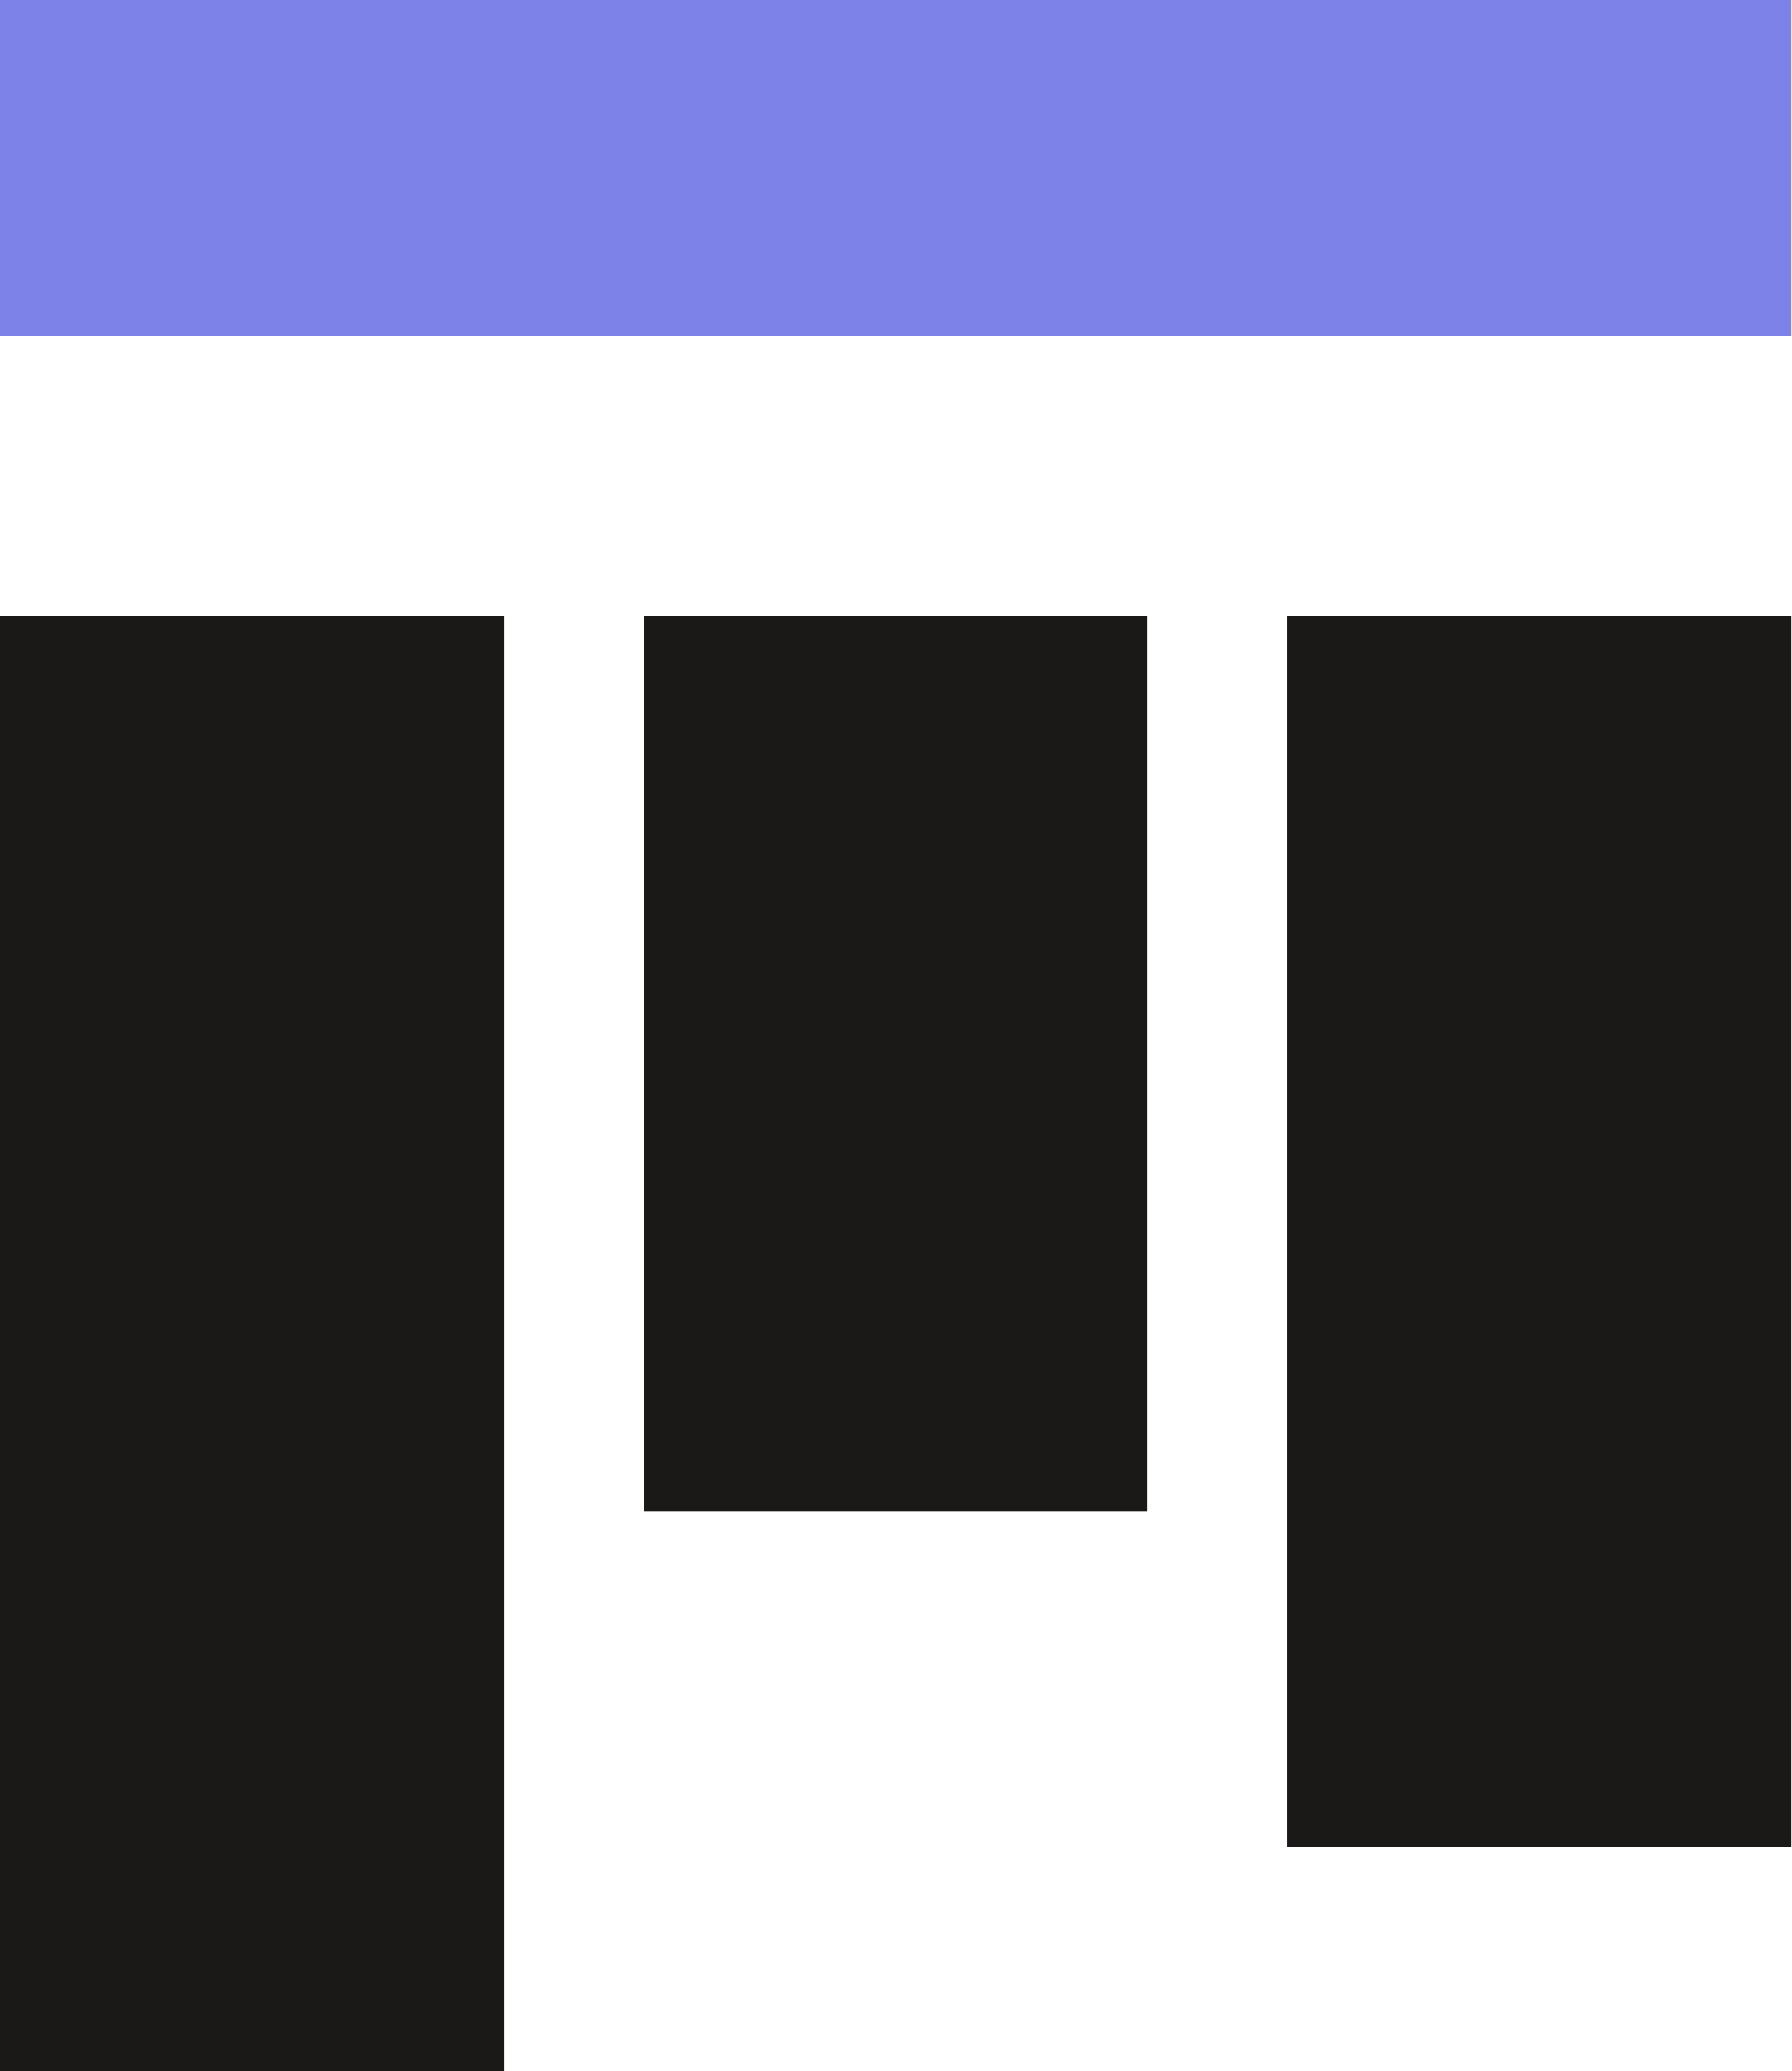
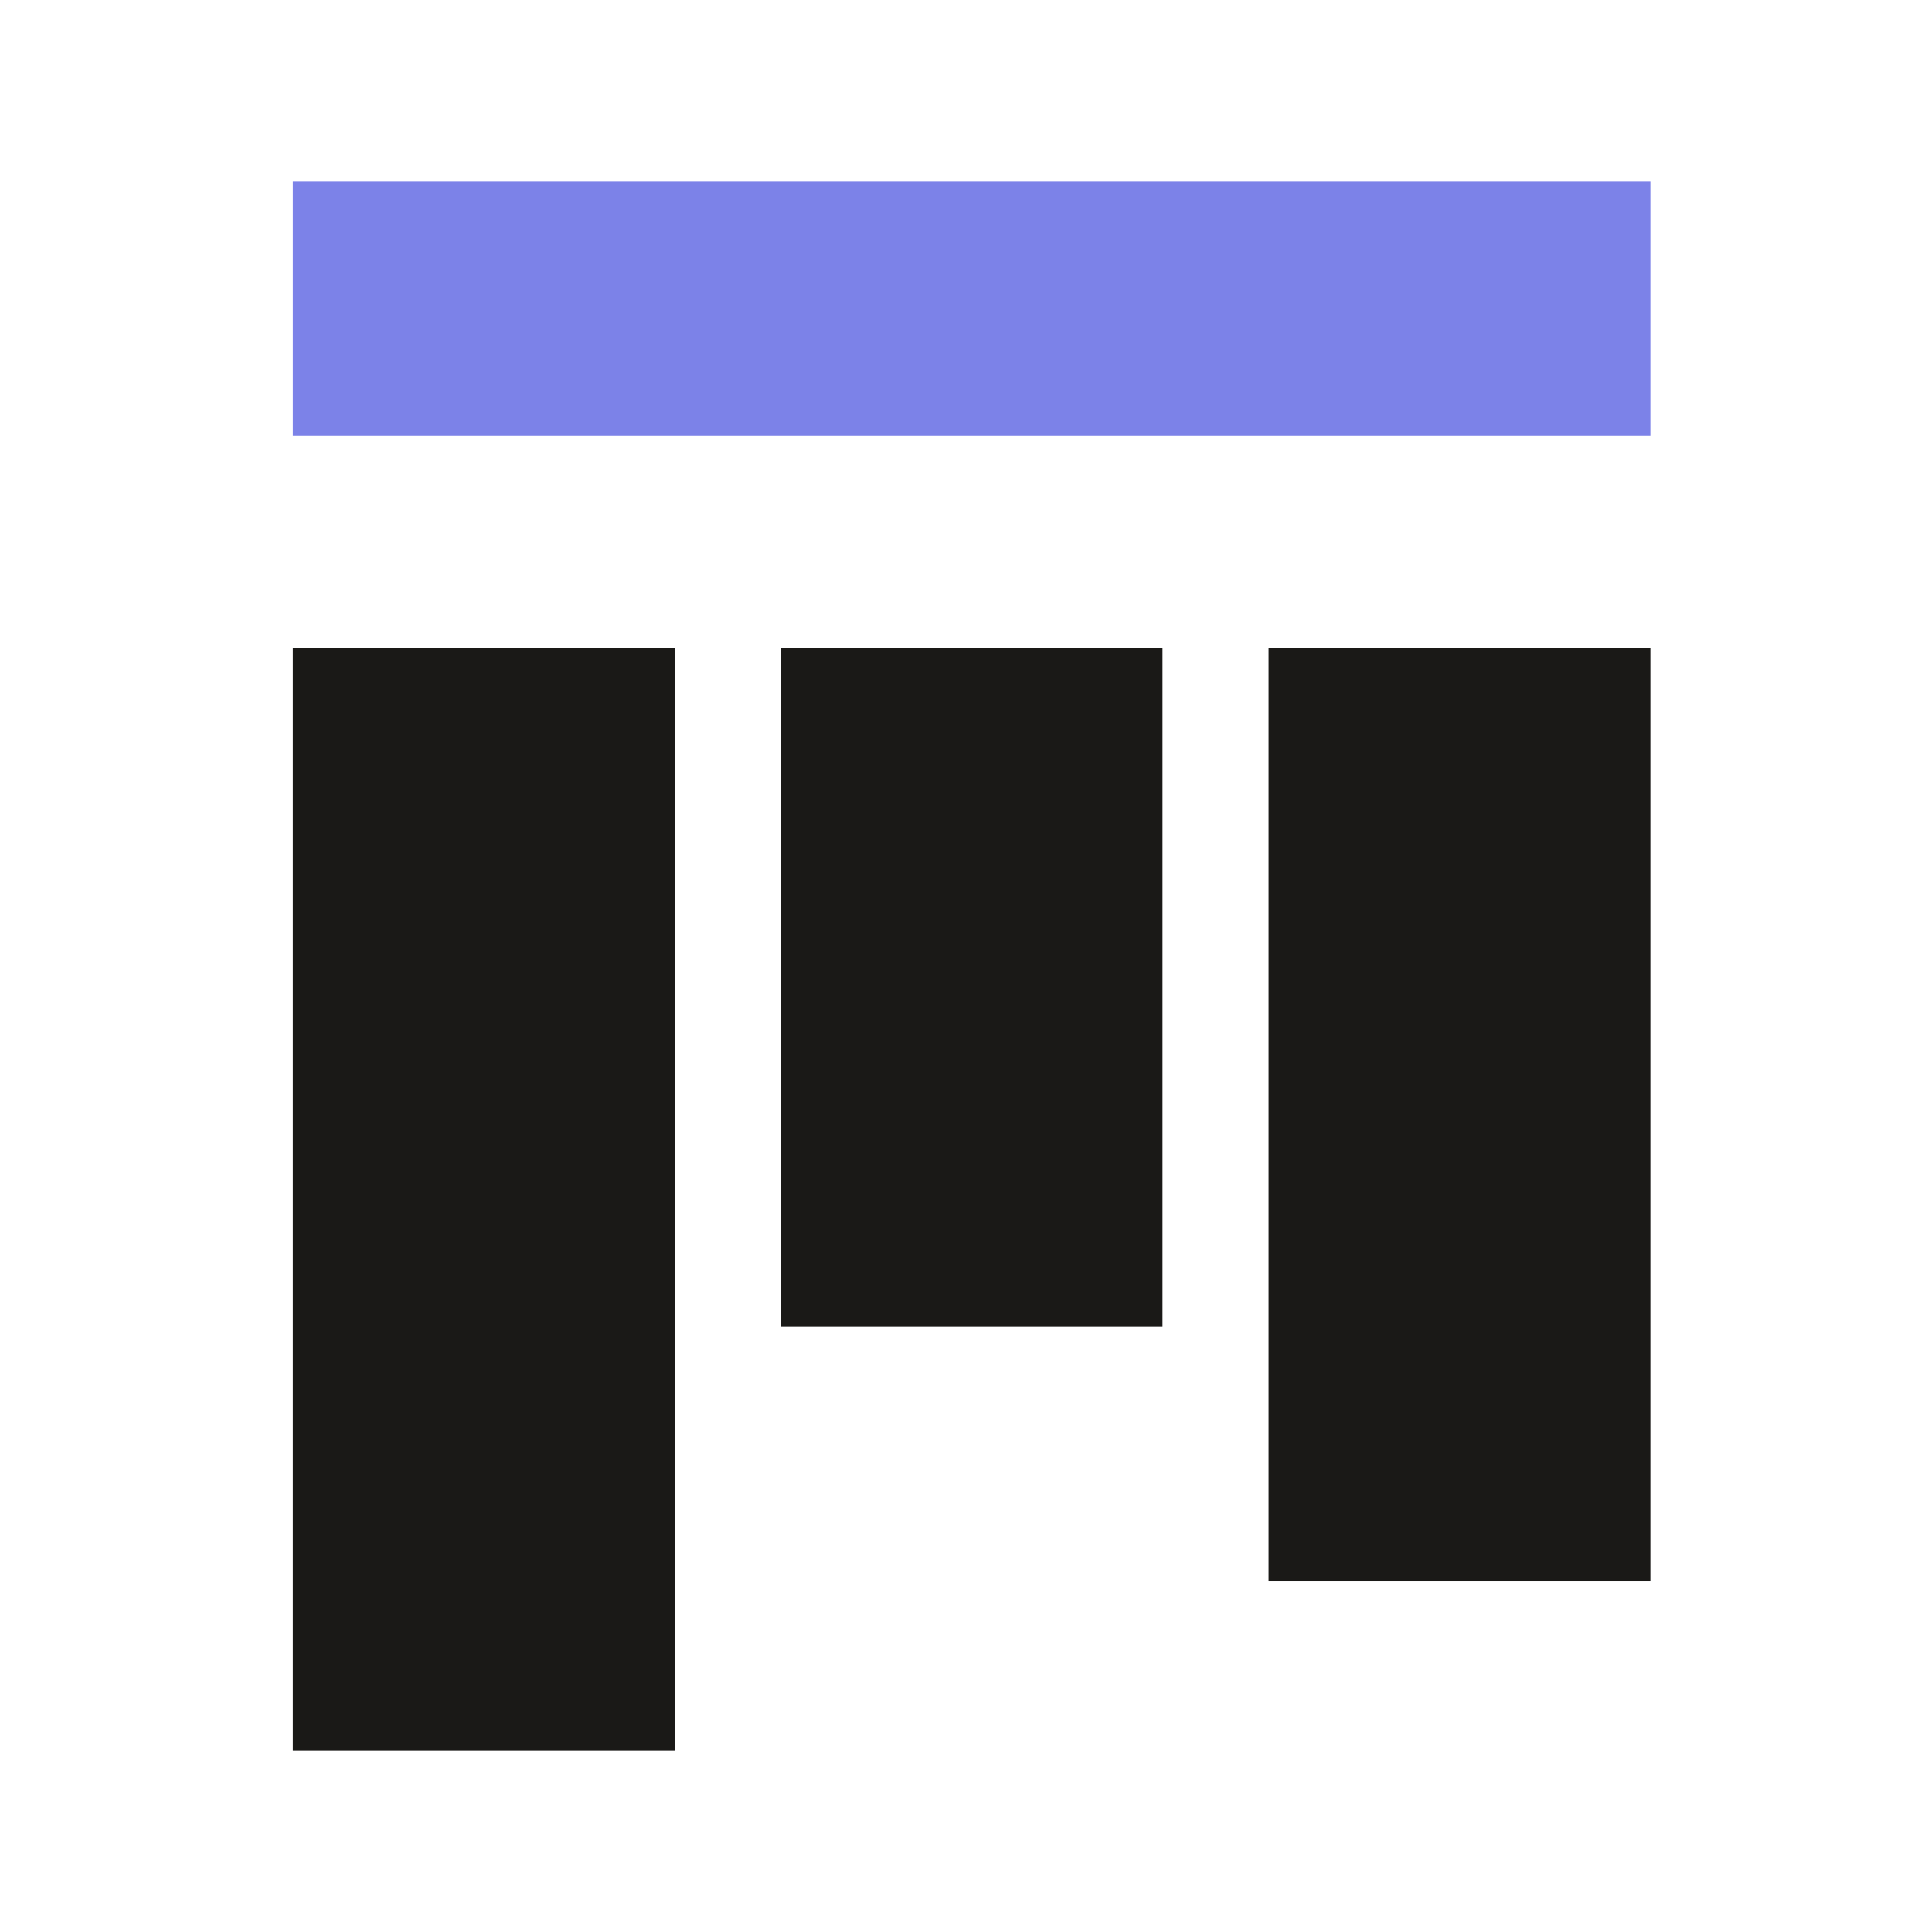
- <svg xmlns="http://www.w3.org/2000/svg" viewBox="0 0 64 74">
+ <svg xmlns="http://www.w3.org/2000/svg" viewBox="0 0 64 64">
  <style>
    .stem { fill: #1a1917 }
    @media (prefers-color-scheme: dark) { .stem { fill: #edebe6 } }
  </style>
-   <rect width="64" height="12" fill="#7c82e8" />
-   <rect class="stem" y="22" width="18" height="52" />
-   <rect class="stem" x="23" y="22" width="18" height="32" />
-   <rect class="stem" x="46" y="22" width="18" height="44" />
+   <g transform="translate(9.7 6) scale(0.7027)">
+     <rect width="64" height="12" fill="#7c82e8" />
+     <rect class="stem" y="22" width="18" height="52" />
+     <rect class="stem" x="23" y="22" width="18" height="32" />
+     <rect class="stem" x="46" y="22" width="18" height="44" />
+   </g>
</svg>
